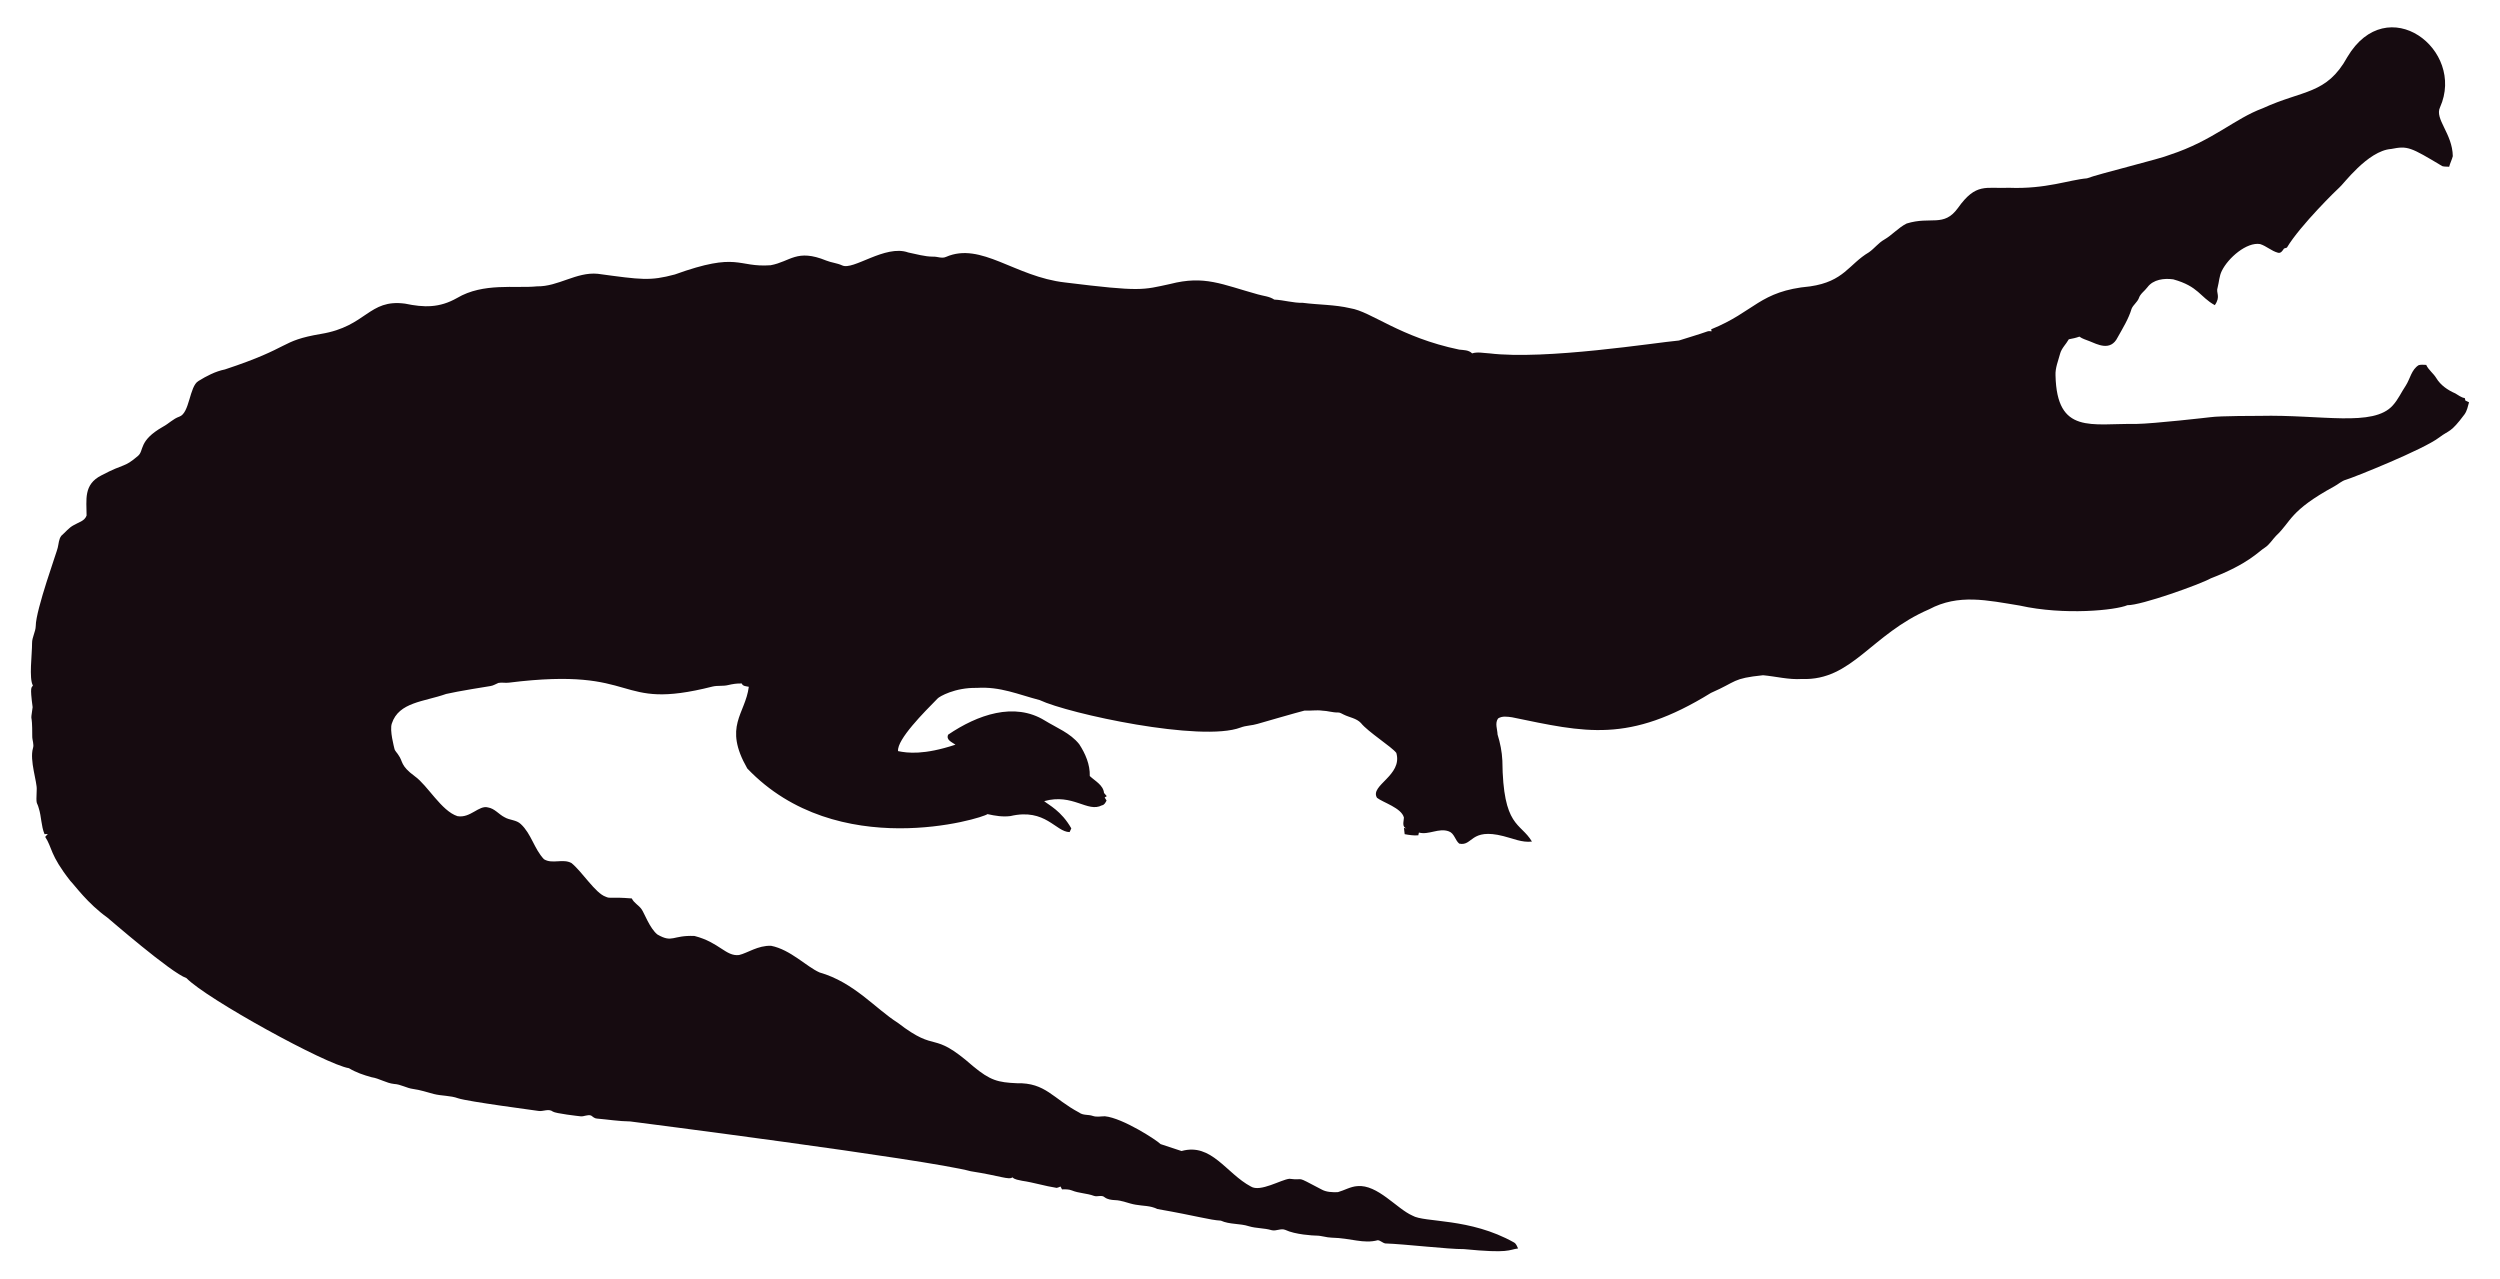
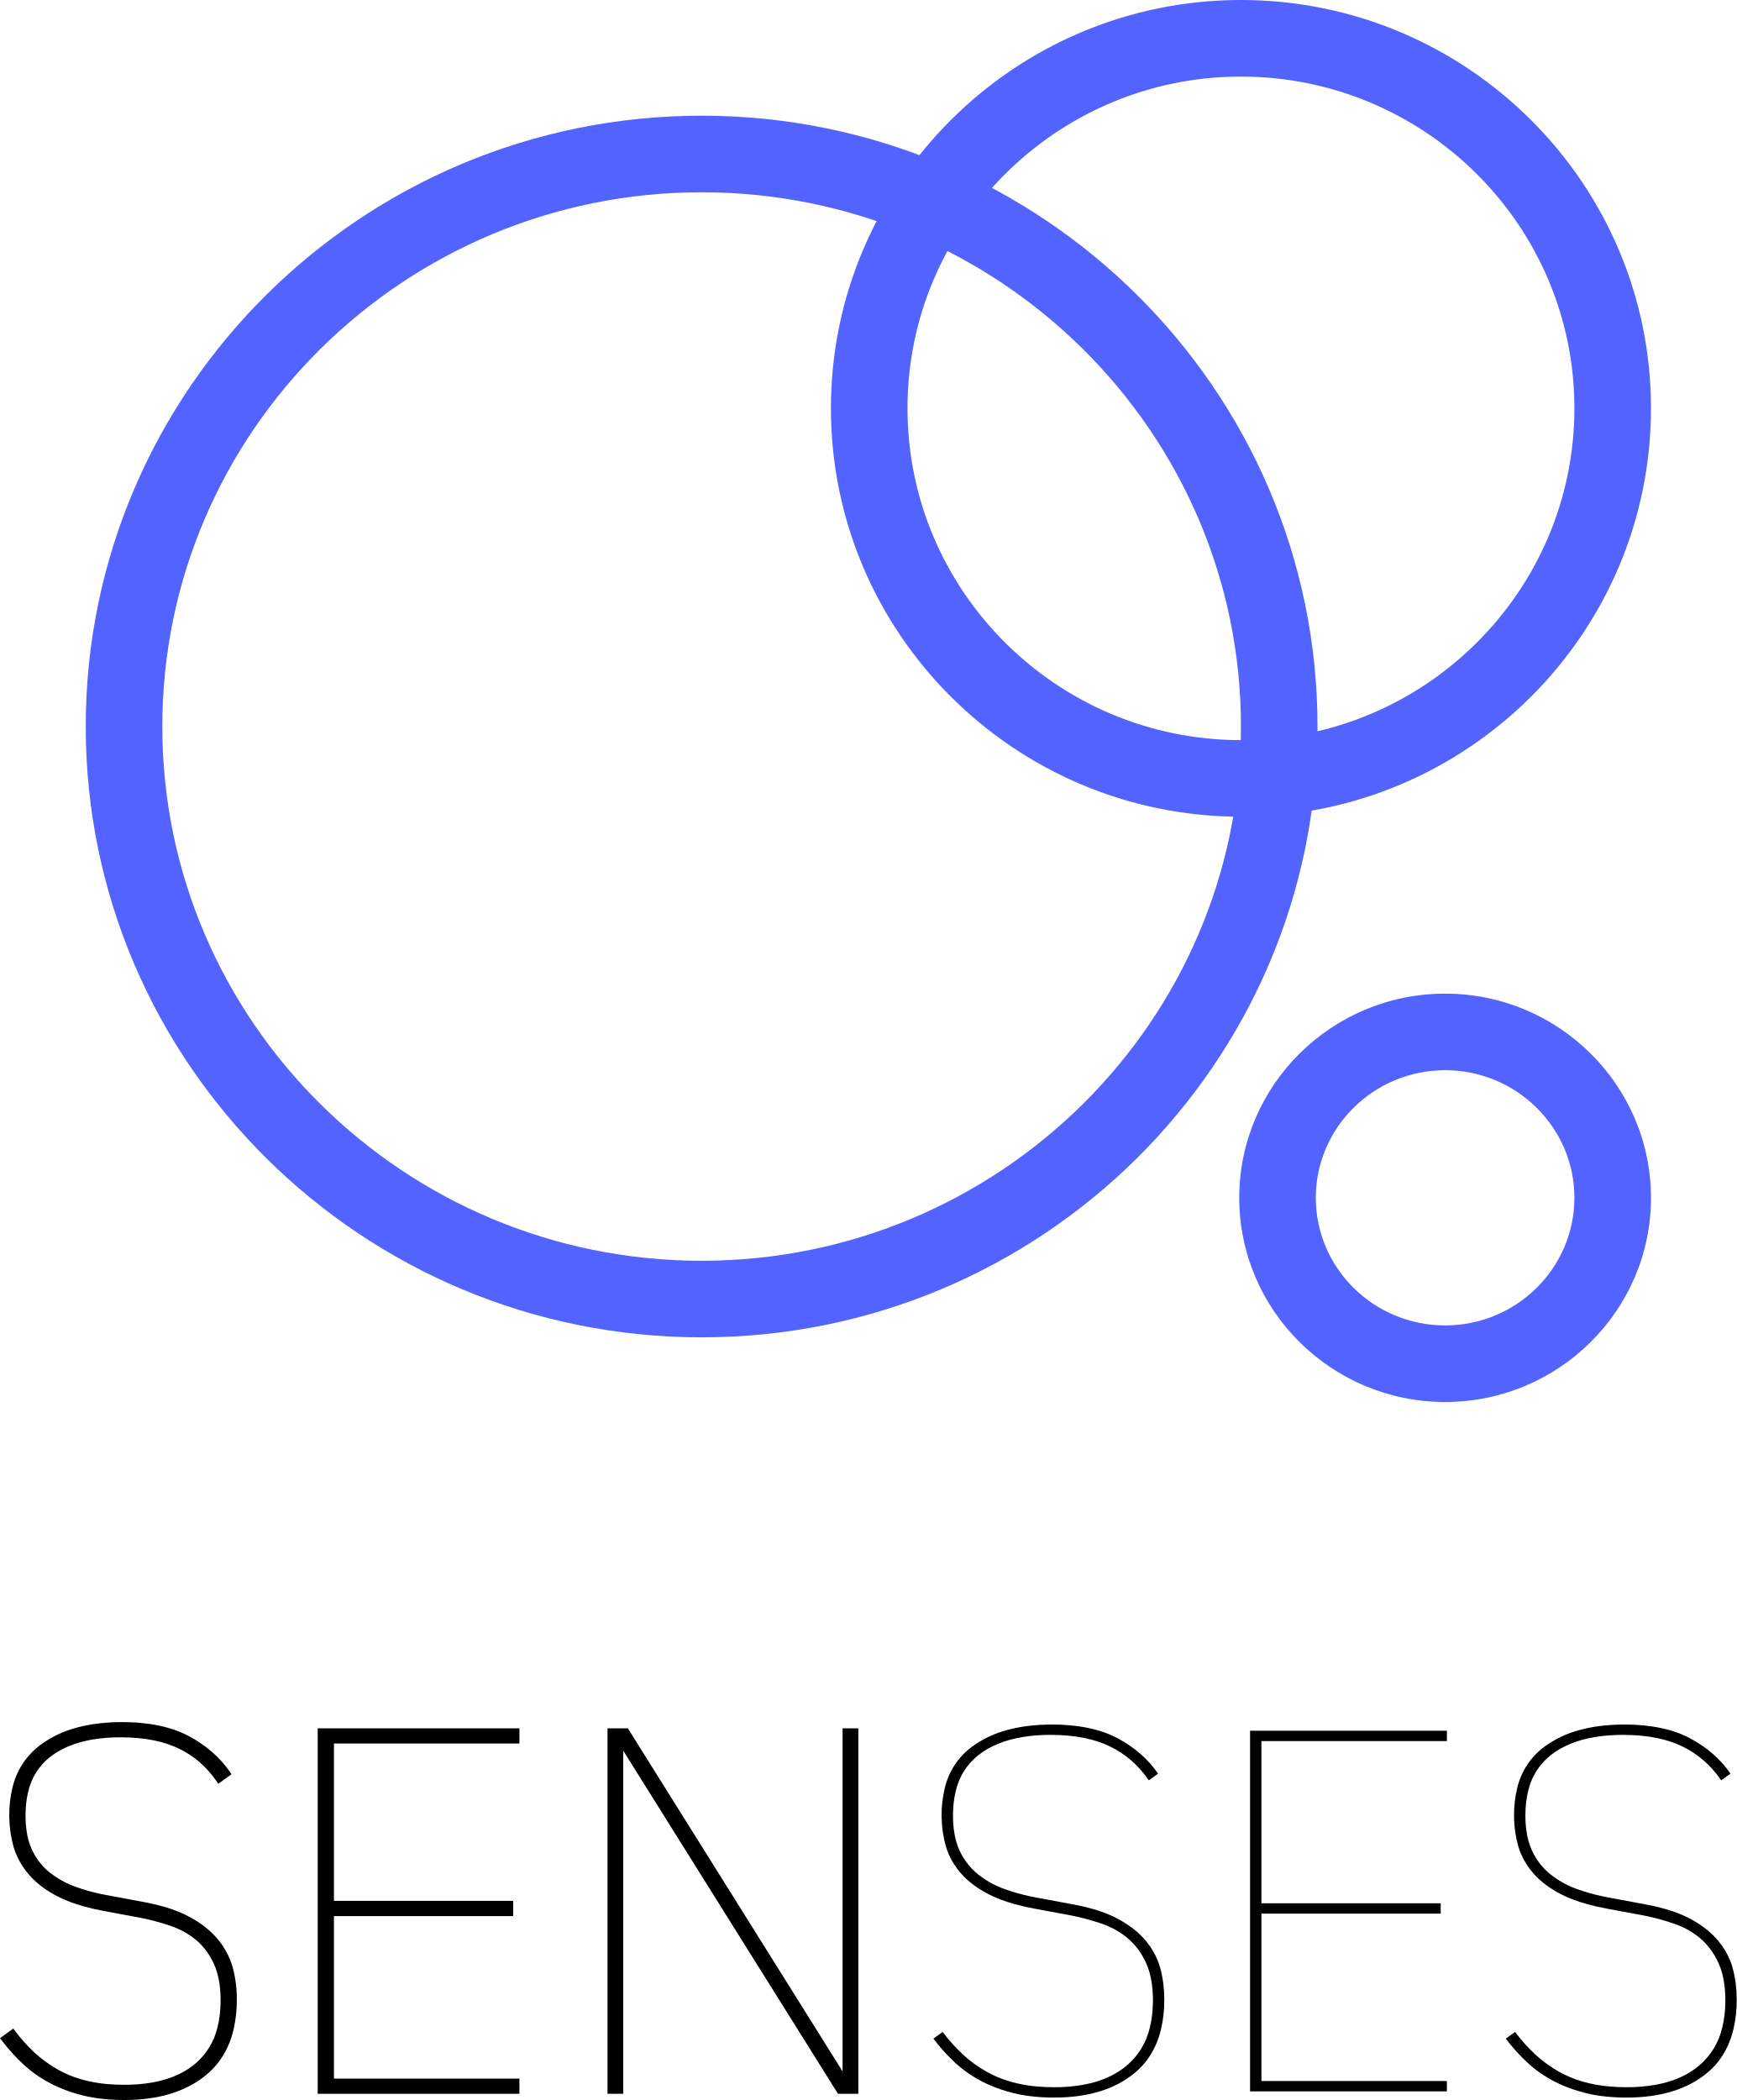
- <svg xmlns="http://www.w3.org/2000/svg" version="1.1" id="Layer_1" x="0px" y="0px" viewBox="0 0 2625.022 1342.022" enable-background="new 0 0 2625.022 1342.022" xml:space="preserve">
-   <path fill="#160B10" d="M2562.057,112.664c-5.93,12.226,13.089,27.649,13.408,51.328c-0.967,3.791-2.837,7.289-3.816,11.093  c-2.417-0.267-4.923,0.089-7.226-0.636c-33.512-20.05-36.245-21.483-53.631-18.038c-24.88,1.775-51.012,38.147-54.547,40.579  c-1,0.685-40.963,39.485-54.967,62.993c-1.056,0.331-2.086,0.661-3.078,1.005c-1.45,2.188-3.295,5.317-6.386,4.363  c-6.755-1.794-12.047-7.022-18.687-9.083c-14.172-2.325-33.569,14.577-40.185,28.126c-2.76,5.432-2.862,11.614-4.401,17.415  c-2.078,5.918,3.558,9.203-2.964,18.611c-15.758-8.651-16.89-19.671-43.645-27.108c-9.541-1.323-21.002,0.025-27.146,8.345  c-2.9,3.956-7.454,6.64-8.994,11.487c-1.705,4.223-5.788,6.857-7.569,10.978c-3.219,10.775-9.274,20.417-14.705,30.186  c-7.484,15.043-21.458,7.113-29.639,3.893c-3.549-1.501-7.378-2.404-10.482-4.745c-3.613,1.31-7.378,2.124-11.131,2.799  c-2.9,5.19-7.62,9.362-9.184,15.252c-1.972,7.442-5.139,14.807-4.771,22.656c1.426,62.435,37.744,50.23,84.657,50.985  c18.427-0.238,76.659-6.917,77.661-7.06c10.315-1.512,51.103-1.387,52.104-1.425c64.718-1.507,119.253,12.017,139.725-10.991  c5.622-6.144,8.955-13.878,13.598-20.735c4.617-7.073,5.915-16.893,13.662-21.562c2.519-0.687,5.19-0.305,7.81-0.242  c2.481,5.406,7.582,8.854,10.609,13.891c4.503,7.467,12.047,12.632,19.921,16.041c3.269,1.794,6.144,4.389,9.999,4.936  c0.166,0.852,0.369,1.705,0.598,2.57c1.259,0.611,2.519,1.208,3.854,1.819c-1.196,4.325-2.073,8.854-4.681,12.606  c-14.981,20.134-15.737,16.079-26.561,24.297c-16.513,12.73-90.704,42.38-97.937,44.421c-4.63,1.259-8.078,4.719-12.199,6.907  c-47.689,26.034-44.914,36.755-61.276,51.99c-3.969,4.096-6.856,9.273-11.754,12.403c-6.886,4.248-16.845,16.908-56.76,32.26  c-10.994,6.222-73.381,28.559-87.544,28.177c-12.182,5.289-66.295,10.873-113.113,0.394c-34.047-5.52-64.247-12.539-95.05,3.905  c-61.045,26.219-81.054,75.205-133.67,73.195c-13.739,0.903-27.159-2.684-40.745-3.943c-32.756,3.396-26.951,6.432-54.687,18.547  c-86.536,53.421-132.198,41.426-208.888,25.607c-4.859-0.636-10.304-1.616-14.68,1.259c-3.511,4.999-0.687,11.232-0.509,16.804  c2.76,8.879,4.605,18.076,5.037,27.388c0.678,70.703,18.876,64.615,31.064,85.038c-10.38,1.31-20.137-3.346-30.008-5.724  c-35.054-8.942-31.959,10.974-46.367,7.887c-4.376-3.651-5.076-10.864-10.94-12.886c-10.482-3.893-20.875,4.033-31.37,1.285  c-0.165,0.725-0.483,2.163-0.649,2.875c-4.834,0.432-9.592-0.331-14.311-1.196c-0.153-2.201-0.407-4.401-0.751-6.551  c0.7,0.127,2.112,0.382,2.824,0.509c-5.368-1.387-2.926-7.48-2.862-11.411c-2.581-10.171-21.93-15.743-28.266-20.735  c-7.896-13.101,27.192-23.356,20.29-47.143c-4.808-6.385-29.888-22.164-37.17-31.395c-4.783-5.063-12.047-5.813-18.013-8.815  c-1.972-0.827-3.791-2.315-6.017-2.239c-5.597,0.191-10.965-1.781-16.537-1.908c-6.208-0.878-12.441,0.318-18.661-0.076  c-6.376,1.51-49.471,13.993-49.471,13.993c-5.775,1.781-11.97,1.603-17.631,3.791c-41.153,15.671-180.401-14.399-211.051-28.838  c-22.477-5.819-41.27-14.396-65.945-12.772c-23.033-0.496-39.521,9.215-41.101,11.08c-14.156,14.382-42.805,43.009-41.597,55.297  c9.881,2.049,27.067,4.244,60.297-6.755c-3.6-2.633-10.164-4.859-7.683-10.52c30.91-20.96,69.478-34.528,101.385-14.896  c12.454,7.683,26.879,13.128,36.241,24.907c6.449,9.897,11.461,21.384,11.08,33.43c5.483,5.19,14.184,9.464,14.96,17.771  c0.954,1.132,1.883,2.239,2.9,3.371c-0.56,0.344-1.679,1.03-2.251,1.361c0.674,1.081,1.336,2.15,2.022,3.244  c-1.157,2.112-2.252,4.643-4.923,5.037c-15.167,7.923-30.412-12.885-60.589-4.414c4.515,3.914,17.957,10.035,28.495,28.596  c-0.623,1.285-1.221,2.582-1.781,3.893c-14.581-0.066-25.26-25.439-62.103-16.83c-8.065,1.081-16.27-0.28-24.119-2.048  c-5.689,4.616-157.704,51.097-252.241-47.919c-25.462-44.516-2.105-56.742,1.616-85.776c-2.646-0.598-6.259-0.445-7.429-3.447  c-4.834-0.216-9.63,0.547-14.311,1.666c-5.343,1.336-10.927,0.254-16.283,1.527c-104.921,26.598-73.475-21.586-213.976-4.058  c-3.638,0.483-7.327-0.471-10.927,0.267c-2.722,1.043-5.203,2.786-8.129,3.244c-1.005,0.139-35.568,5.632-46.749,8.332  c-23.248,8.245-49.669,8.494-57.027,31.013c-2.544,7.127,2.495,25.23,2.659,26.23c0.509,2.748,2.964,4.529,4.274,6.907  c5.125,7.002,1.576,10.814,17.186,22.287c13.483,9.569,27.903,36.42,44.764,41.877c13.652,2.389,22.508-11.842,32.107-9.146  c7.022,1.107,11.334,7.276,17.415,10.317c5.356,3.193,12.365,2.633,17.033,7.162c11.029,10.189,14.018,26.078,24.284,36.878  c8.765,5.47,19.972-0.979,28.965,4.071c11.309,9.233,25.045,31.634,35.809,35.287c4.836,2.294,4.589-0.02,27.477,1.832  c2.226,4.796,7.327,7.085,10.253,11.347c2.611,3.387,8.633,20.294,16.715,26.574c16.075,9.185,15.426,0.491,38.875,1.488  c26.056,6.667,32.977,21.713,46.774,19.997c8.688-1.942,19.833-10.206,33.646-9.68c20.419,4.043,37.013,21.857,50.896,27.986  c36.199,10.4,58.502,37.92,82.062,52.817c43.011,33.213,34.403,6.396,79.034,45.566c18.208,15.125,26.246,17.04,45.986,17.936  c30.318-0.751,37.93,16.193,65.525,30.81c4.134,3.155,9.541,1.844,14.196,3.498c4.147,1.463,8.51,0.394,12.772,0.369  c18.974,1.87,55.059,25.539,58.465,29.232c7.353,2.353,14.667,4.91,22.02,7.276c31.527-8.837,46.862,23.524,72.916,37.323  c9.817,6.052,31.604-7.299,40.338-8.179c17.829,2.357,3.781-4.531,33.392,11.016c5.241,3.066,11.589,3.218,17.504,3.028  c6.869-1.921,13.204-5.852,20.48-6.348c21.245-1.942,41.314,23.767,57.816,30.975c12.756,7.578,60.29,2.089,106.638,28.189  c2.366,1.298,3.155,4.007,4.3,6.284c-10.435,1.423-8.676,5.392-56.964,0.7c-16.115,0.199-61.486-5.252-82.52-5.953  c-2.824-0.572-4.91-3.04-7.772-3.397c-15.269,4.072-27.792-2.198-48.492-2.671c-5.546-0.102-10.825-2.201-16.359-2.162  c-2.762-0.015-21.848-1.008-32.323-6.004c-4.758-1.972-9.668,1.654-14.476,0.293c-7.747-2.315-16.003-1.781-23.737-4.121  c-9.541-3.104-20.277-1.692-29.41-5.865c-12.12-0.691-23.98-4.714-66.899-12.25c-6.984-3.625-14.985-3.091-22.516-4.49  c-7.416-1.145-14.324-4.643-21.892-4.821c-3.727-0.204-7.632-0.649-10.698-2.939c-3.206-2.951-7.645-0.127-11.334-1.539  c-7.531-2.798-15.774-2.646-23.203-5.712c-3.282-1.298-6.844-1.17-10.278-1.081c-0.394-0.763-1.183-2.264-1.577-3.015  c-1.285,0.636-2.608,1.119-3.982,1.45c-12.263-1.87-24.131-5.674-36.394-7.467c-3.46-0.903-7.404-1.005-10.113-3.6  c-3.831,2.97-12.398-1.54-43.747-6.411c-46.335-12.483-357.594-52.295-357.594-52.295c-11.716-0.14-23.317-2.023-34.982-3.015  c-2.442-0.127-4.211-1.844-6.068-3.18c-3.753-1.387-7.467,1.336-11.271,0.789c-2.02-0.195-26.027-2.946-28.838-4.923  c-4.592-3.587-10.278,0.216-15.367-0.738c-2.203-0.387-74.203-9.818-84.135-13.242c-8.243-2.989-17.224-2.379-25.658-4.529  c-7.162-1.895-14.209-4.274-21.574-5.254c-6.92-0.878-13.001-4.923-20.035-5.266c-8.319-0.878-15.443-5.826-23.648-7.073  c-8.256-2.252-16.448-5.037-23.775-9.49c-23.552-3.584-149.518-72.739-170.649-94.63c-16.013-5.37-81.914-62.745-82.914-63.439  c-21.039-15.096-34.147-33.758-38.964-38.595c-21.778-27.726-18.854-34.892-26.396-46.215c0.916-1.018,1.832-2.01,2.748-3.015  c-1.145,0.038-2.29,0.076-3.435,0.14c-3.651-8.676-3.18-18.28-6.042-27.172c-2.062-7.913-2.975-1.701-2.175-19.526  c0.634-7.664-7.675-30.697-3.931-43.518c1.348-4.16-0.814-8.281-0.751-12.454c0.068-28.882-2.418-11.02,0.394-30.657  c-3.041-22.85-1.09-20.042,0.305-22.719c-4.294-7.378-0.844-32.606-0.89-44.586c-0.025-6.246,3.714-11.741,3.867-17.962  c0-16.859,22.775-79.378,23.076-82.113c1.056-4.198,1.043-9.032,3.778-12.568c4.338-3.74,7.874-8.485,13.052-11.169  c4.745-2.913,11.411-4.172,13.471-10.088c0.043-16.362-3.503-32.575,15.532-42.157c25.219-13.344,23.115-7.424,38.34-20.379  c6.931-5.754,0.059-15.764,26.434-30.772c5.915-3.129,10.622-8.281,17.046-10.507c11.015-3.661,10.497-31.892,20.099-37.437  c8.612-5.33,17.796-10.113,27.795-12.148c71.433-23.584,56.818-29.805,100.939-37.31c48.019-7.907,49.805-36.895,88.244-31.777  c19.858,4.163,35.994,4.605,54.61-5.953c27.665-16.35,60.97-9.859,83.919-12.212c22.172,0.42,41.279-15.29,63.693-13.191  c46.138,6.272,54.878,7.691,80.993,0.738c67.442-24.31,65.094-7.128,100.634-9.706c20.946-3.875,27.233-17.596,58.388-4.91  c5.368,2.188,11.283,2.595,16.575,5.025c11.553,5.818,45.215-22.204,69.43-13.535c8.676,1.717,17.262,4.401,26.205,4.401  c4.49-0.216,9.083,2.252,13.446,0.293c37.015-16.156,72.304,20.872,125.096,26.815c80.305,9.923,81.3,7.845,110.289,1.603  c36.266-9.336,54.189,0.413,92.111,10.902c5.775,1.717,12.11,1.984,17.237,5.47c10.075,0.458,19.844,3.638,29.983,3.396  c16.588,2.163,33.506,1.819,49.853,5.686c21.982,3.418,52.115,30.498,114.347,43.441c4.681,0.572,9.999,0.28,13.586,3.956  c5.864-1.844,12.047-0.267,18.038-0.025c59.148,7.176,174.934-11.359,199.106-13.471c9.82-3.218,19.819-5.966,29.576-9.452  c1.488-0.674,3.155-0.356,4.758-0.229c-0.115-0.522-0.356-1.577-0.483-2.099c45.944-18.548,50.589-40.213,103.827-45.057  c35.891-5.17,40.645-23.282,61.836-35.809c5.712-3.969,9.897-9.808,16.028-13.281c8.408-4.872,14.82-12.555,23.559-16.931  c25.605-7.944,38.867,4.305,53.847-16.257c19.089-26.933,29.276-20.168,53.605-21.256c38.819,1.522,63.061-8.345,81.948-9.935  c11.484-4.495,77.877-20.69,87.061-24.742c45.297-14.857,67.746-37.884,97.505-48.848c42.187-19.404,67.008-14.225,88.74-53.694  C2506.582-10.604,2589.134,52.018,2562.057,112.664z" />
+ <svg xmlns="http://www.w3.org/2000/svg" id="Ebene_1" data-name="Ebene 1" viewBox="0 0 510.4 617.124" version="1.1" width="510.4" height="617.124">
+   <defs id="defs11480">
+     <style id="style11478">
+       .cls-1{fill:#5263ff}
+     </style>
+   </defs>
+   <g id="svgGroup" stroke-linecap="round" fill-rule="evenodd" font-size="12px" stroke="#000" stroke-width="0.25mm" fill="#000" style="fill:#000000;stroke:#000000;stroke-width:0.25mm" transform="matrix(1.518275,0,0,1.518275,1.017125,506.7875)">
+     <g id="path11482">
+       <path style="color:#000000;vector-effect:non-scaling-stroke;stroke:none;-inkscape-stroke:none" d="m 161.8,71 -42,-67.1 h -0.3 V 71 h -2.1 V 1.2 h 3.2 l 42,67.1 h 0.3 V 1.2 H 165 V 71 Z M 99.4,71 H 61.3 V 1.2 h 38.1 v 2 H 63.5 v 31.4 h 34.7 v 2 H 63.5 V 69 h 35.9 z m 180,0 H 241.3 V 1.2 h 38.1 v 2 h -35.9 v 31.4 h 34.7 v 2 H 243.5 V 69 h 35.9 z M 0,60.8 1.8,59.5 q 1.8,2.4 3.9,4.35 2.1,1.95 4.7,3.4 a 21.451,21.451 0 0 0 4.237,1.782 25.183,25.183 0 0 0 1.563,0.418 27.547,27.547 0 0 0 3.626,0.586 37.063,37.063 0 0 0 3.574,0.164 31.31,31.31 0 0 0 5.515,-0.454 q 3.018,-0.541 5.416,-1.725 A 15.385,15.385 0 0 0 37.5,65.95 13.618,13.618 0 0 0 41.882,58.736 q 0.579,-2.267 0.616,-4.973 A 27.117,27.117 0 0 0 42.5,53.4 23.66,23.66 0 0 0 42.31,50.311 Q 41.994,47.913 41.15,46.1 39.8,43.2 37.6,41.35 A 15.463,15.463 0 0 0 33.354,38.834 17.973,17.973 0 0 0 32.45,38.5 q -2.95,-1 -6.05,-1.6 l -7,-1.3 A 44.438,44.438 0 0 1 15.692,34.745 Q 12.825,33.944 10.7,32.85 A 20.825,20.825 0 0 1 7.809,31.067 15.485,15.485 0 0 1 5.25,28.7 14.358,14.358 0 0 1 3.022,25.211 12.955,12.955 0 0 1 2.4,23.5 21.232,21.232 0 0 1 1.604,18.011 23.799,23.799 0 0 1 1.6,17.6 21.6,21.6 0 0 1 2.195,12.366 13.884,13.884 0 0 1 7.4,4.35 20.413,20.413 0 0 1 14.388,1.029 Q 17.234,0.258 20.599,0.065 A 40.214,40.214 0 0 1 22.9,0 37.699,37.699 0 0 1 28.138,0.343 Q 32.479,0.953 35.65,2.65 40.6,5.3 43.5,9.5 l -1.8,1.3 Q 38.7,6.4 34.1,4.2 A 20.943,20.943 0 0 0 29.304,2.621 Q 26.313,2 22.7,2 A 33.199,33.199 0 0 0 17.279,2.415 Q 12.159,3.264 8.8,5.85 A 12.323,12.323 0 0 0 4.313,12.955 Q 3.804,15.053 3.8,17.561 a 25.005,25.005 0 0 0 0,0.039 21.494,21.494 0 0 0 0.183,2.886 Q 4.288,22.732 5.1,24.45 A 12.764,12.764 0 0 0 8.098,28.532 12.333,12.333 0 0 0 8.65,29 17.769,17.769 0 0 0 13.262,31.647 20.21,20.21 0 0 0 13.8,31.85 37.384,37.384 0 0 0 18.726,33.249 42.579,42.579 0 0 0 20,33.5 l 7,1.3 a 41.604,41.604 0 0 1 3.769,0.87 q 1.816,0.515 3.327,1.16 a 19.924,19.924 0 0 1 1.704,0.82 21.22,21.22 0 0 1 2.869,1.858 15.536,15.536 0 0 1 2.531,2.442 14.339,14.339 0 0 1 2.263,3.815 13.211,13.211 0 0 1 0.487,1.485 q 0.75,2.85 0.75,5.95 a 24.891,24.891 0 0 1 -0.59,5.599 q -0.88,3.813 -3.074,6.541 A 14.596,14.596 0 0 1 38.95,67.45 Q 33.2,72.2 23.4,72.2 A 39.114,39.114 0 0 1 19.484,72.014 Q 17.383,71.802 15.55,71.35 A 29.021,29.021 0 0 1 11.09,69.874 25.161,25.161 0 0 1 9.25,69 Q 6.4,67.5 4.15,65.4 1.9,63.3 0,60.8 Z m 180,0 1.8,-1.3 q 1.8,2.4 3.9,4.35 2.1,1.95 4.7,3.4 a 21.451,21.451 0 0 0 4.237,1.782 25.183,25.183 0 0 0 1.563,0.418 27.547,27.547 0 0 0 3.626,0.586 37.063,37.063 0 0 0 3.574,0.164 31.31,31.31 0 0 0 5.515,-0.454 q 3.018,-0.541 5.416,-1.725 a 15.385,15.385 0 0 0 3.169,-2.071 13.618,13.618 0 0 0 4.382,-7.214 q 0.579,-2.267 0.616,-4.973 A 27.117,27.117 0 0 0 222.5,53.4 23.66,23.66 0 0 0 222.31,50.311 Q 221.994,47.913 221.15,46.1 219.8,43.2 217.6,41.35 A 15.463,15.463 0 0 0 213.354,38.834 17.973,17.973 0 0 0 212.45,38.5 q -2.95,-1 -6.05,-1.6 l -7,-1.3 a 44.438,44.438 0 0 1 -3.708,-0.855 Q 192.825,33.944 190.7,32.85 A 20.825,20.825 0 0 1 187.809,31.067 15.485,15.485 0 0 1 185.25,28.7 14.358,14.358 0 0 1 183.022,25.211 12.955,12.955 0 0 1 182.4,23.5 21.232,21.232 0 0 1 181.604,18.011 23.799,23.799 0 0 1 181.6,17.6 21.6,21.6 0 0 1 182.195,12.366 13.884,13.884 0 0 1 187.4,4.35 20.413,20.413 0 0 1 194.388,1.029 q 2.846,-0.771 6.211,-0.964 A 40.214,40.214 0 0 1 202.9,0 a 37.699,37.699 0 0 1 5.238,0.343 q 4.341,0.61 7.512,2.307 4.95,2.65 7.85,6.85 l -1.8,1.3 q -3,-4.4 -7.6,-6.6 A 20.943,20.943 0 0 0 209.304,2.621 Q 206.313,2 202.7,2 a 33.199,33.199 0 0 0 -5.421,0.415 q -5.12,0.849 -8.479,3.435 a 12.323,12.323 0 0 0 -4.487,7.105 q -0.509,2.098 -0.513,4.606 a 25.005,25.005 0 0 0 0,0.039 21.494,21.494 0 0 0 0.183,2.886 q 0.305,2.246 1.117,3.964 a 12.764,12.764 0 0 0 2.998,4.082 12.333,12.333 0 0 0 0.552,0.468 17.769,17.769 0 0 0 4.612,2.647 20.21,20.21 0 0 0 0.538,0.203 37.384,37.384 0 0 0 4.926,1.399 A 42.579,42.579 0 0 0 200,33.5 l 7,1.3 a 41.604,41.604 0 0 1 3.769,0.87 q 1.816,0.515 3.327,1.16 a 19.924,19.924 0 0 1 1.704,0.82 21.22,21.22 0 0 1 2.869,1.858 15.536,15.536 0 0 1 2.531,2.442 14.339,14.339 0 0 1 2.263,3.815 13.211,13.211 0 0 1 0.487,1.485 q 0.75,2.85 0.75,5.95 a 24.891,24.891 0 0 1 -0.59,5.599 q -0.88,3.813 -3.074,6.541 a 14.596,14.596 0 0 1 -2.086,2.11 Q 213.2,72.2 203.4,72.2 a 39.114,39.114 0 0 1 -3.916,-0.186 Q 197.383,71.802 195.55,71.35 A 29.021,29.021 0 0 1 191.09,69.874 25.161,25.161 0 0 1 189.25,69 q -2.85,-1.5 -5.1,-3.6 -2.25,-2.1 -4.15,-4.6 z m 110.8,0 1.8,-1.3 q 1.8,2.4 3.9,4.35 2.1,1.95 4.7,3.4 a 21.451,21.451 0 0 0 4.237,1.782 25.183,25.183 0 0 0 1.563,0.418 27.547,27.547 0 0 0 3.626,0.586 37.063,37.063 0 0 0 3.574,0.164 31.31,31.31 0 0 0 5.515,-0.454 q 3.018,-0.541 5.416,-1.725 a 15.385,15.385 0 0 0 3.169,-2.071 13.618,13.618 0 0 0 4.382,-7.214 q 0.579,-2.267 0.616,-4.973 A 27.117,27.117 0 0 0 333.3,53.4 23.66,23.66 0 0 0 333.11,50.311 Q 332.794,47.913 331.95,46.1 330.6,43.2 328.4,41.35 A 15.463,15.463 0 0 0 324.154,38.834 17.973,17.973 0 0 0 323.25,38.5 q -2.95,-1 -6.05,-1.6 l -7,-1.3 a 44.438,44.438 0 0 1 -3.708,-0.855 Q 303.625,33.944 301.5,32.85 A 20.825,20.825 0 0 1 298.609,31.067 15.485,15.485 0 0 1 296.05,28.7 14.358,14.358 0 0 1 293.822,25.211 12.955,12.955 0 0 1 293.2,23.5 21.232,21.232 0 0 1 292.404,18.011 23.799,23.799 0 0 1 292.4,17.6 21.6,21.6 0 0 1 292.995,12.366 13.884,13.884 0 0 1 298.2,4.35 20.413,20.413 0 0 1 305.188,1.029 q 2.846,-0.771 6.211,-0.964 A 40.214,40.214 0 0 1 313.7,0 a 37.699,37.699 0 0 1 5.238,0.343 q 4.341,0.61 7.512,2.307 4.95,2.65 7.85,6.85 l -1.8,1.3 q -3,-4.4 -7.6,-6.6 A 20.943,20.943 0 0 0 320.104,2.621 Q 317.113,2 313.5,2 a 33.199,33.199 0 0 0 -5.421,0.415 q -5.12,0.849 -8.479,3.435 a 12.323,12.323 0 0 0 -4.487,7.105 q -0.509,2.098 -0.513,4.606 a 25.005,25.005 0 0 0 0,0.039 21.494,21.494 0 0 0 0.183,2.886 q 0.305,2.246 1.117,3.964 a 12.764,12.764 0 0 0 2.998,4.082 12.333,12.333 0 0 0 0.552,0.468 17.769,17.769 0 0 0 4.612,2.647 20.21,20.21 0 0 0 0.538,0.203 37.384,37.384 0 0 0 4.926,1.399 42.579,42.579 0 0 0 1.274,0.251 l 7,1.3 a 41.604,41.604 0 0 1 3.769,0.87 q 1.816,0.515 3.327,1.16 a 19.924,19.924 0 0 1 1.704,0.82 21.22,21.22 0 0 1 2.869,1.858 15.536,15.536 0 0 1 2.531,2.442 14.339,14.339 0 0 1 2.263,3.815 13.211,13.211 0 0 1 0.487,1.485 q 0.75,2.85 0.75,5.95 a 24.891,24.891 0 0 1 -0.59,5.599 q -0.88,3.813 -3.074,6.541 a 14.596,14.596 0 0 1 -2.086,2.11 Q 324,72.2 314.2,72.2 a 39.114,39.114 0 0 1 -3.916,-0.186 Q 308.183,71.802 306.35,71.35 A 29.021,29.021 0 0 1 301.89,69.874 25.161,25.161 0 0 1 300.05,69 q -2.85,-1.5 -5.1,-3.6 -2.25,-2.1 -4.15,-4.6 z" id="path12340" />
+       <path style="color:#000000;vector-effect:non-scaling-stroke;stroke:none;-inkscape-stroke:none" d="M 22.898,-0.473 C 22.123,-0.473 21.347,-0.45 20.572,-0.406 18.303,-0.276 16.201,0.049 14.27,0.572 11.691,1.239 9.264,2.391 7.119,3.969 V 3.971 l -0.002,0.002 c -2.717,2.038 -4.623,4.973 -5.381,8.283 -1.514e-4,6.32e-4 1.514e-4,0.001 0,0.002 -0.42,1.749 -0.625,3.543 -0.609,5.342 1.533e-4,0.14 0.001,0.28 0.004,0.42 0.025,1.897 0.299,3.783 0.814,5.609 0.173,0.606 0.388,1.198 0.645,1.773 l 0.002,0.002 c 0.589,1.306 1.364,2.52 2.301,3.604 0.784,0.91 1.669,1.728 2.637,2.439 0.934,0.687 1.923,1.298 2.957,1.824 1.451,0.747 3.143,1.387 5.078,1.928 l 0.002,0.002 c 1.236,0.341 2.487,0.629 3.748,0.863 l 7,1.301 c 2.045,0.396 4.039,0.923 5.984,1.582 0.296,0.101 0.588,0.21 0.879,0.326 h 0.002 0.002 c 1.494,0.587 2.883,1.411 4.115,2.439 1.41,1.186 2.551,2.707 3.426,4.586 0.539,1.157 0.914,2.514 1.119,4.074 0.128,1.003 0.19,2.014 0.186,3.025 v 0.002 c 1.4e-4,0.119 -5.03e-4,0.239 -0.002,0.357 -0.024,1.771 -0.226,3.392 -0.602,4.861 v 0.004 l -0.002,0.006 c -0.637,2.711 -2.118,5.148 -4.23,6.963 -0.936,0.792 -1.967,1.466 -3.068,2.006 h -0.002 c -1.554,0.767 -3.315,1.33 -5.289,1.684 -1.793,0.309 -3.61,0.459 -5.43,0.447 h -0.002 -0.002 c -1.178,0.003 -2.354,-0.051 -3.527,-0.162 h -0.002 c -1.199,-0.112 -2.389,-0.305 -3.562,-0.576 -0.515,-0.12 -1.027,-0.257 -1.533,-0.41 h -0.002 C 13.332,68.15 11.945,67.565 10.631,66.838 l -0.002,-0.002 C 8.928,65.887 7.392,64.777 6.021,63.504 4.643,62.224 3.362,60.795 2.178,59.217 l -0.277,-0.371 -2.57,1.855 0.293,0.385 c 1.282,1.687 2.685,3.242 4.205,4.66 1.532,1.43 3.266,2.653 5.201,3.672 0.613,0.322 1.238,0.619 1.875,0.891 h 0.002 c 1.468,0.622 2.982,1.123 4.531,1.5 1.246,0.307 2.58,0.532 4,0.676 1.317,0.129 2.639,0.191 3.963,0.188 6.61,0 11.915,-1.607 15.85,-4.857 0.79,-0.651 1.512,-1.38 2.154,-2.178 1.511,-1.878 2.566,-4.131 3.166,-6.732 v -0.002 -0.002 c 0.415,-1.872 0.617,-3.785 0.602,-5.703 -1.61e-4,-2.104 -0.255,-4.128 -0.766,-6.068 -0.138,-0.522 -0.306,-1.035 -0.504,-1.537 v -0.002 C 43.332,44.163 42.543,42.833 41.565,41.648 40.793,40.714 39.919,39.87 38.957,39.133 38.033,38.422 37.052,37.787 36.025,37.234 h -0.002 C 35.456,36.927 34.875,36.646 34.281,36.395 33.253,35.956 32.126,35.563 30.898,35.215 h -0.002 C 29.641,34.863 28.369,34.57 27.086,34.336 h -0.002 l -6.998,-1.301 h -0.002 c -0.421,-0.076 -0.841,-0.159 -1.26,-0.248 -1.65,-0.349 -3.276,-0.81 -4.863,-1.381 h -0.002 c -0.175,-0.063 -0.35,-0.131 -0.523,-0.199 h -0.002 c -1.617,-0.629 -3.13,-1.497 -4.488,-2.576 h -0.002 C 8.763,28.487 8.588,28.336 8.416,28.182 7.201,27.077 6.219,25.742 5.529,24.252 l -0.002,-0.002 v -0.002 C 5.01,23.154 4.649,21.881 4.451,20.424 v -0.002 C 4.328,19.487 4.268,18.545 4.271,17.602 v -0.039 -0.002 c 0.003,-1.639 0.171,-3.138 0.5,-4.494 l 0.002,-0.006 0.002,-0.004 C 5.369,10.344 6.895,7.924 9.09,6.223 11.256,4.555 14.002,3.437 17.354,2.881 19.121,2.599 20.908,2.463 22.697,2.473 h 0.002 c 2.382,0 4.551,0.205 6.508,0.611 h 0.002 0.002 c 1.619,0.323 3.191,0.842 4.686,1.543 2.992,1.431 5.457,3.569 7.414,6.439 l 0.273,0.4 2.568,-1.855 -0.264,-0.379 C 41.91,6.367 39.231,4.032 35.873,2.234 33.701,1.072 31.141,0.288 28.203,-0.125 h -0.002 C 26.444,-0.364 24.674,-0.48 22.9,-0.473 Z m 0.002,0.945 h 0.002 c 1.729,-0.007 3.456,0.105 5.17,0.338 2.85,0.4 5.3,1.156 7.355,2.256 3.092,1.655 5.513,3.792 7.373,6.355 l -1.033,0.748 C 39.77,7.377 37.301,5.206 34.305,3.773 h -0.002 l -0.002,-0.002 C 32.738,3.038 31.093,2.497 29.4,2.158 h -0.004 C 27.368,1.737 25.136,1.528 22.703,1.527 h -0.004 c -1.84,-0.01 -3.677,0.132 -5.494,0.422 h -0.002 -0.002 C 13.728,2.525 10.823,3.697 8.512,5.477 h -0.002 C 6.141,7.313 4.495,9.924 3.854,12.852 c -1.844e-4,8.42e-4 -0.002,0.001 -0.002,0.002 -0.348,1.438 -0.521,3.007 -0.523,4.707 v 0.037 c -0.004,0.986 0.057,1.971 0.186,2.949 l 0.002,0.002 c 0.208,1.535 0.592,2.904 1.156,4.1 3.768e-4,8.14e-4 0.002,0.001 0.002,0.002 2.493e-4,5.27e-4 -2.493e-4,0.001 0,0.002 0.743,1.603 1.8,3.04 3.107,4.229 v 0.002 c 0.186,0.168 0.378,0.33 0.574,0.486 1.433,1.138 3.029,2.056 4.734,2.719 v -0.002 c 0.183,0.072 0.364,0.142 0.549,0.209 h 0.002 c 1.628,0.585 3.294,1.058 4.986,1.416 0.427,0.091 0.857,0.176 1.287,0.254 l 7,1.299 0.002,0.002 c 1.255,0.229 2.497,0.515 3.725,0.859 1.194,0.339 2.283,0.718 3.27,1.139 v 0.002 h 0.002 c 0.567,0.24 1.121,0.508 1.662,0.801 h 0.002 c 0.982,0.529 1.92,1.136 2.805,1.816 0.905,0.694 1.729,1.488 2.455,2.367 v 0.002 c 0.916,1.109 1.654,2.352 2.188,3.688 0.185,0.468 0.341,0.945 0.469,1.432 0.489,1.859 0.736,3.8 0.736,5.828 v 0.002 0.002 c 0.015,1.847 -0.18,3.691 -0.58,5.494 -0.573,2.48 -1.567,4.588 -2.98,6.346 -0.602,0.747 -1.277,1.433 -2.018,2.043 h -0.002 c -3.732,3.083 -8.791,4.643 -15.248,4.643 h -0.002 c -1.292,0.004 -2.583,-0.06 -3.869,-0.186 l 0.002,0.002 c -1.381,-0.139 -2.669,-0.359 -3.867,-0.654 h -0.002 C 14.163,70.526 12.696,70.041 11.275,69.439 h -0.002 C 10.661,69.178 10.06,68.892 9.471,68.582 7.606,67.6 5.941,66.425 4.473,65.055 3.11,63.783 1.871,62.37 0.703,60.875 l 1.031,-0.744 c 1.135,1.472 2.335,2.849 3.645,4.064 1.428,1.326 3.026,2.483 4.791,3.467 l 0.002,0.002 c 1.374,0.76 2.824,1.37 4.328,1.82 0.526,0.159 1.057,0.301 1.592,0.426 h 0.002 c 1.215,0.281 2.446,0.479 3.688,0.596 1.203,0.114 2.411,0.169 3.619,0.166 1.875,0.012 3.748,-0.143 5.596,-0.461 h 0.002 c 2.049,-0.367 3.898,-0.955 5.541,-1.766 1.172,-0.574 2.269,-1.291 3.266,-2.135 l 0.002,-0.002 h 0.002 c 2.263,-1.945 3.848,-4.558 4.531,-7.463 1.68e-4,-6.6e-4 0.002,-0.001 0.002,-0.002 0.395,-1.55 0.604,-3.242 0.629,-5.074 0.002,-0.122 0.002,-0.245 0.002,-0.367 0.004,-1.053 -0.06,-2.106 -0.193,-3.15 V 50.25 c -0.216,-1.637 -0.614,-3.089 -1.201,-4.35 -0.925,-1.988 -2.151,-3.631 -3.674,-4.912 l -0.002,-0.002 c -1.31,-1.093 -2.786,-1.967 -4.373,-2.592 h -0.002 C 33.222,38.272 32.913,38.158 32.602,38.053 30.615,37.379 28.578,36.839 26.49,36.435 h -0.002 l -7.002,-1.301 c -1.234,-0.229 -2.458,-0.511 -3.668,-0.846 -1.887,-0.527 -3.521,-1.148 -4.902,-1.859 h -0.002 C 9.926,31.927 8.983,31.342 8.09,30.686 h -0.002 C 7.177,30.016 6.345,29.246 5.607,28.391 4.73,27.376 4.005,26.242 3.453,25.02 v -0.002 C 3.215,24.483 3.014,23.933 2.854,23.371 h 0.002 C 2.362,21.624 2.1,19.819 2.076,18.004 v -0.002 c -0.002,-0.134 -0.004,-0.268 -0.004,-0.402 v -0.002 -0.002 c -0.016,-1.724 0.18,-3.443 0.582,-5.119 v -0.002 l 0.002,-0.004 C 3.363,9.376 5.144,6.633 7.684,4.729 9.731,3.223 12.046,2.122 14.506,1.486 h 0.004 l 0.002,-0.002 C 16.373,0.98 18.411,0.664 20.625,0.537 c 0.757,-0.043 1.517,-0.065 2.275,-0.064 z M 60.828,0.729 V 71.473 H 99.873 V 71 68.527 H 63.973 V 37.072 H 98.672 V 34.127 H 63.973 V 3.672 H 99.873 V 0.729 Z m 56.1,0 V 71.473 h 3.045 V 5.066 l 41.566,66.406 h 0.262 3.672 V 0.729 h -3.045 V 67.135 L 120.861,0.729 Z M 61.771,1.672 h 37.156 V 2.729 H 63.027 V 35.072 h 34.701 v 1.055 H 63.027 v 33.346 h 35.9 v 1.055 h -37.156 z m 56.102,0 h 2.465 l 42,67.1 h 1.035 V 1.672 h 1.154 v 68.855 h -2.465 l -42,-67.1 h -1.035 V 70.527 h -1.154 z m 65.98,11.172 c -5.8e-4,0.002 5.7e-4,0.005 0,0.008 -1.9e-4,8.42e-4 -0.002,0.001 -0.002,0.002 z m 38.488,46 -0.002,0.01 c 6e-4,-0.002 -6e-4,-0.005 0,-0.008 1.7e-4,-6.6e-4 0.002,-0.001 0.002,-0.002 z" id="path12342" />
+     </g>
+   </g>
+   <g id="proposal1" transform="translate(24.1998,-25)">
+     <g id="Group">
+       <path id="Oval" d="M 182,418 C 82.2,418 1,337.48 1,238.5 1,139.52 82.2,59 182,59 281.8,59 363,139.52 363,238.5 363,337.48 281.8,418 182,418 Z m 0,-336.5 c -87.4,0 -158.5,70.43 -158.5,157 0,86.57 71.1,157 158.5,157 87.4,0 158.5,-70.43 158.5,-157 0,-86.57 -71.1,-157 -158.5,-157 z" class="cls-1" />
+       <path id="Oval-2" d="M 340.5,265 C 274.06,265 220,211.17 220,145 220,78.83 274.06,25 340.5,25 406.94,25 461,78.83 461,145 c 0,66.17 -54.06,120 -120.5,120 z m 0,-217.5 c -54,0 -98,43.74 -98,97.5 0,53.76 44,97.5 98,97.5 54,0 98,-43.74 98,-97.5 0,-53.76 -43.96,-97.5 -98,-97.5 z" class="cls-1" data-name="Oval" />
+       <path id="Oval-3" d="m 400.5,437 c -33.36,0 -60.5,-26.92 -60.5,-60 0,-33.08 27.14,-60 60.5,-60 33.36,0 60.5,26.92 60.5,60 0,33.08 -27.14,60 -60.5,60 z m 0,-97.5 c -20.95,0 -38,16.82 -38,37.5 0,20.68 17.05,37.5 38,37.5 20.95,0 38,-16.82 38,-37.5 0,-20.68 -17.05,-37.5 -38,-37.5 z" class="cls-1" data-name="Oval" />
+     </g>
+   </g>
</svg>
